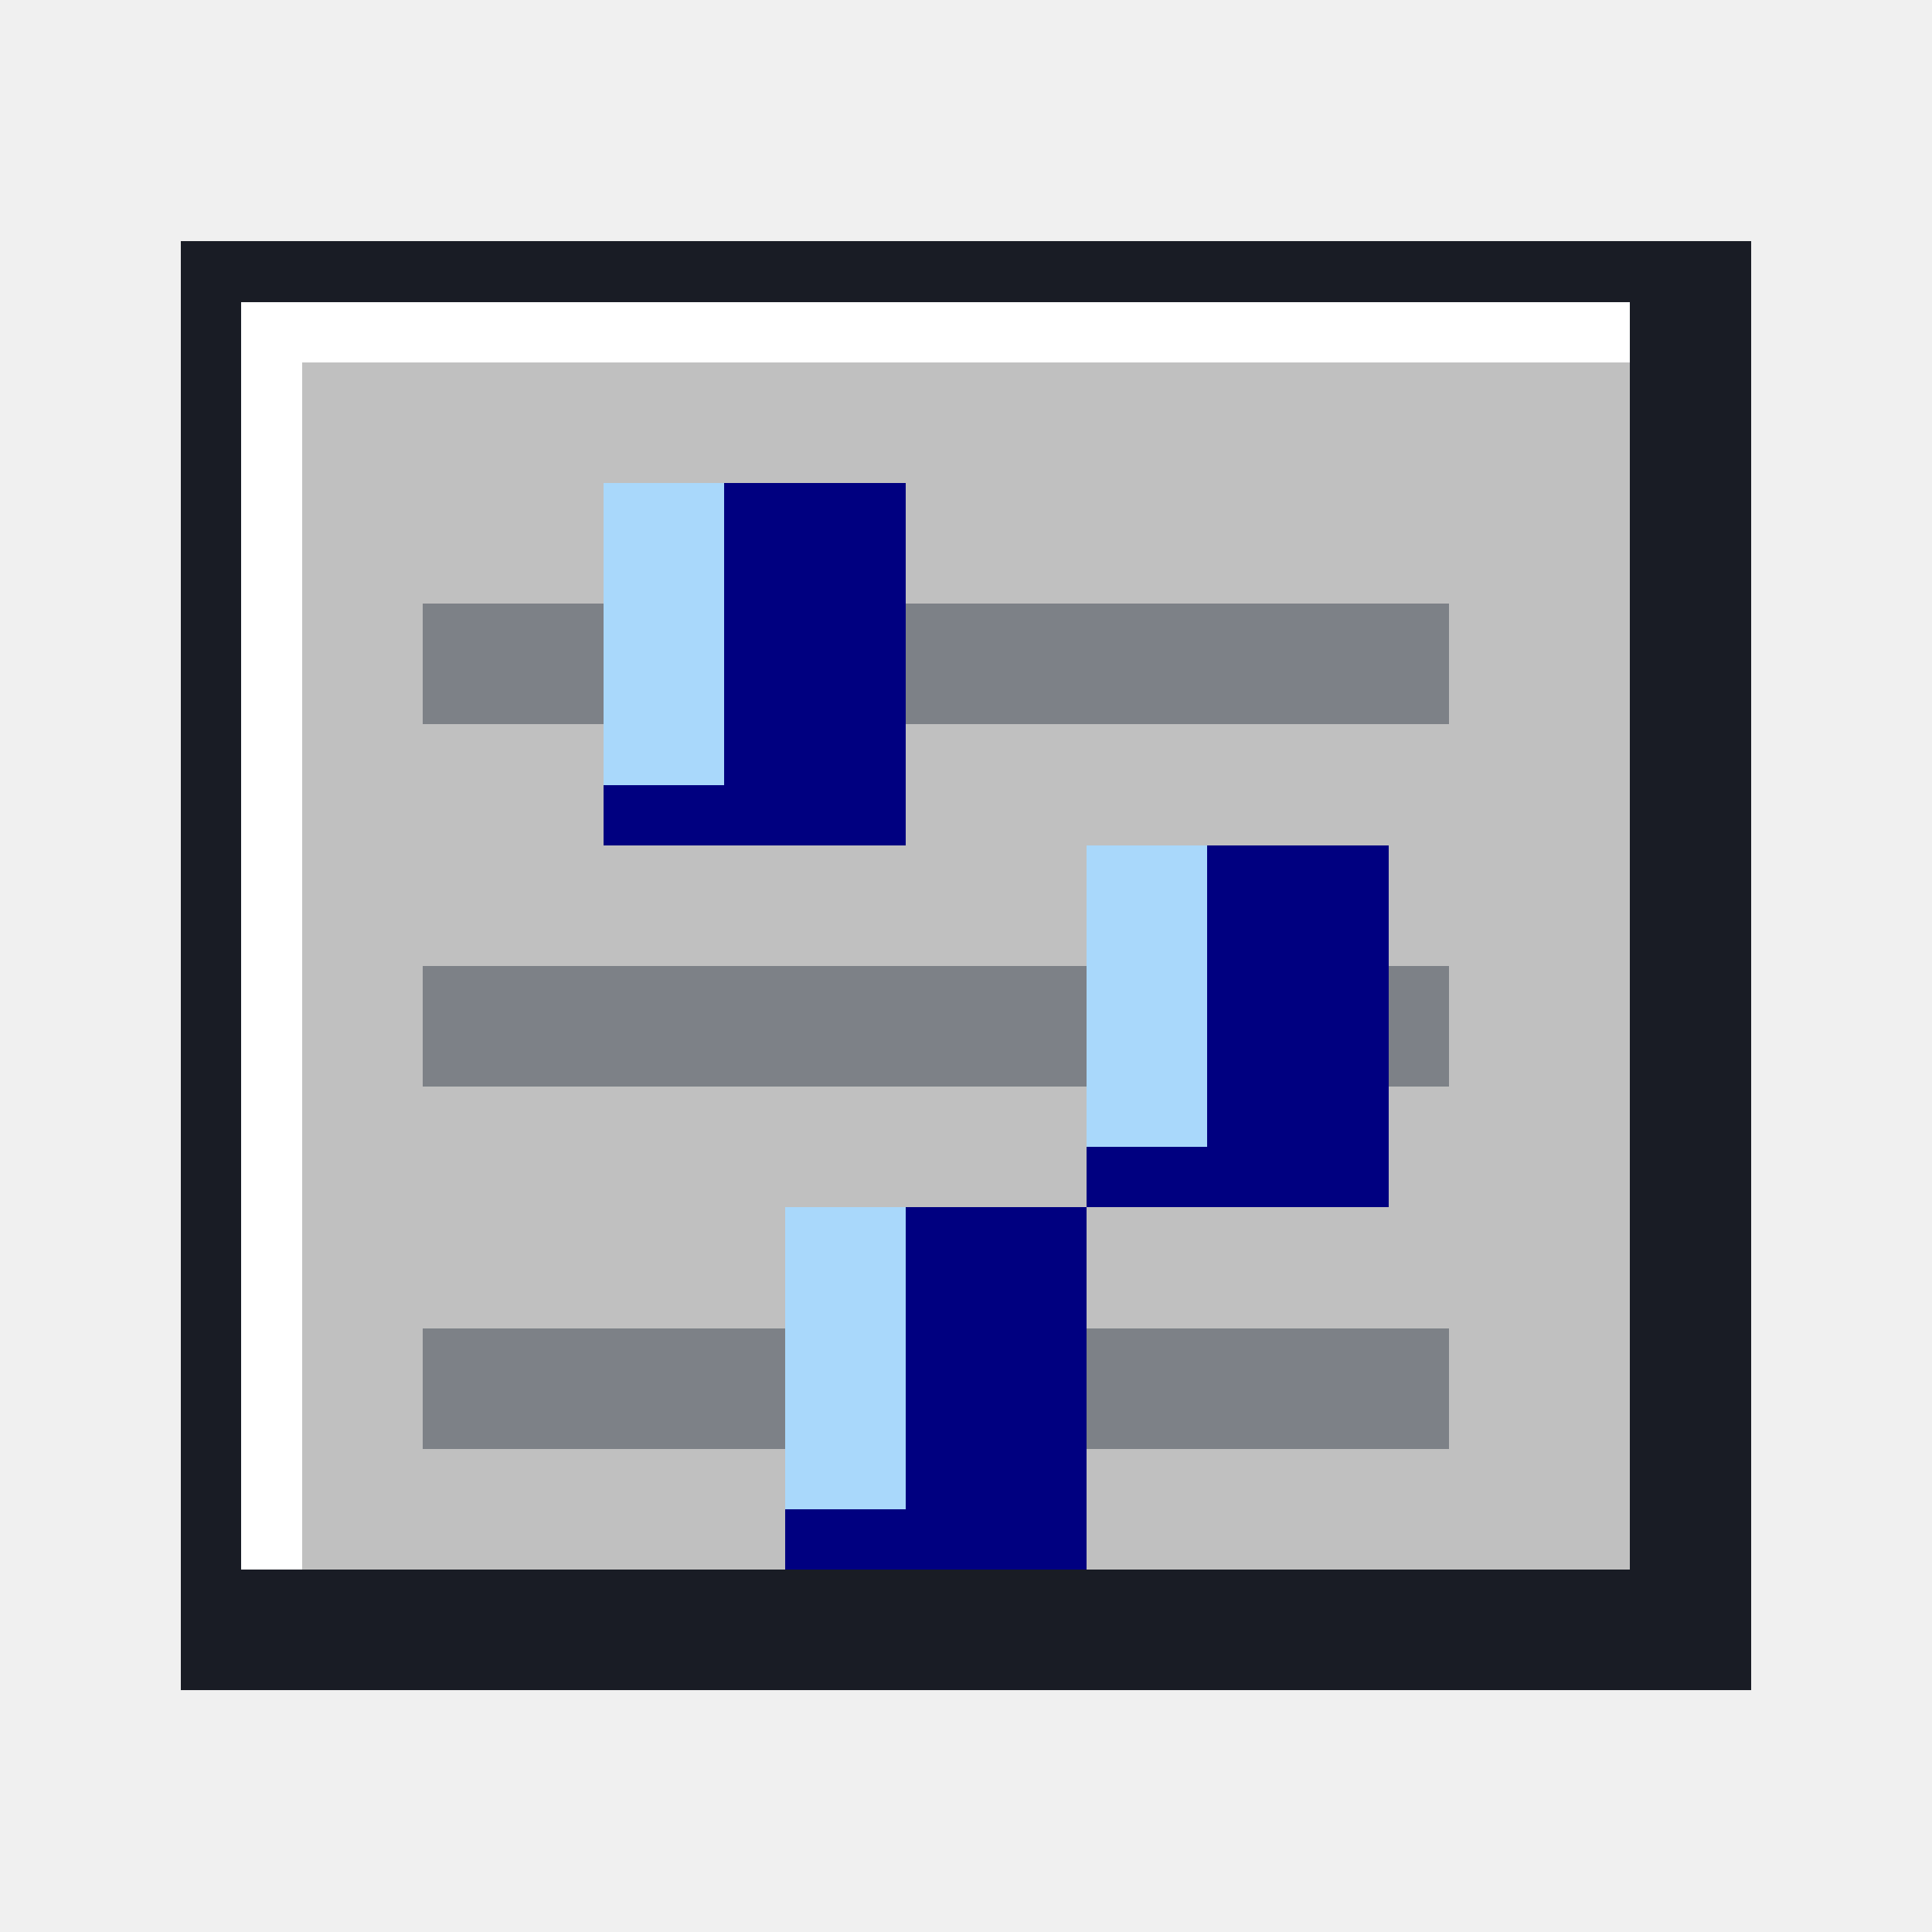
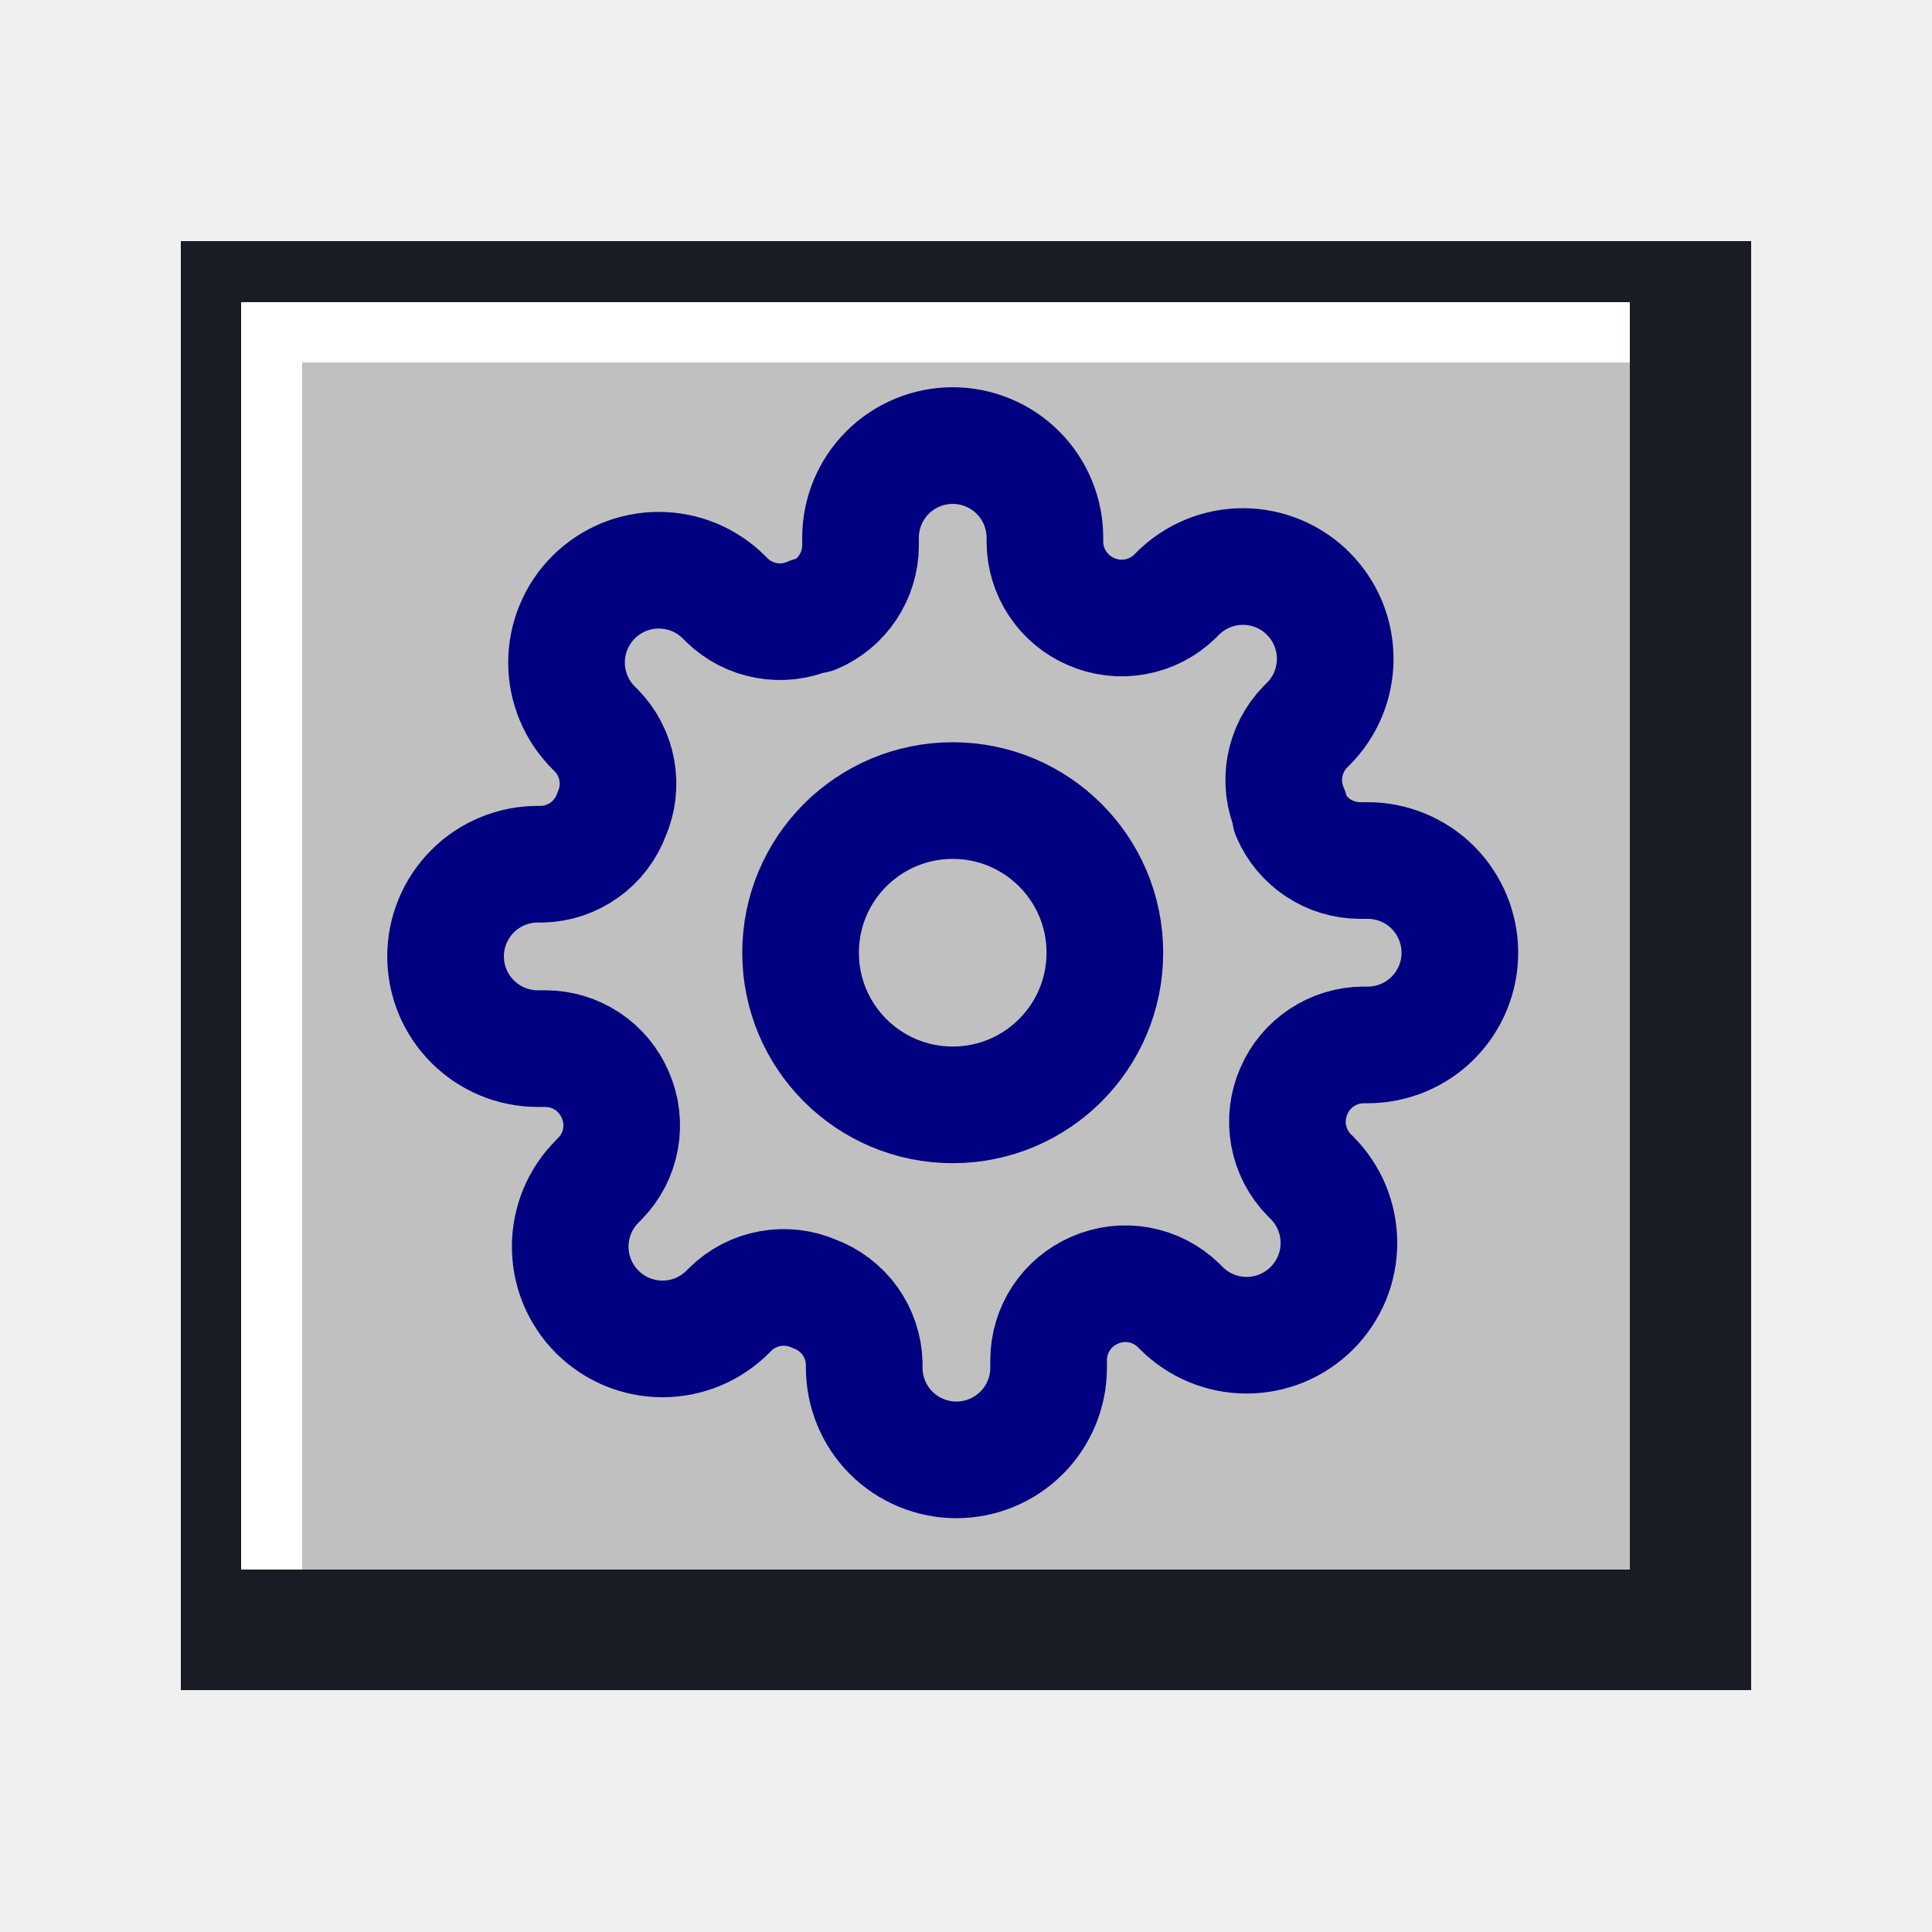
<svg xmlns="http://www.w3.org/2000/svg" width="32" height="32" viewBox="0 0 32 32" shape-rendering="crispEdges">
  <path d="M3 4h26v24H3Z" fill="#191c25" />
  <path d="M4 5h23v21H4Z" fill="#c0c0c0" />
  <path d="M4 5h23v1H5v20H4Z" fill="#fff" />
-   <path d="M7 10h17v2H7Zm0 6h17v2H7Zm0 6h17v2H7Z" fill="#7d8187" />
-   <path d="M10 8h5v6h-5Zm8 6h5v6h-5Zm-5 6h5v6h-5Z" fill="#000080" />
-   <path d="M10 8h2v5h-2Zm8 6h2v5h-2Zm-5 6h2v5h-2Z" fill="#a9d8fb" />
+   <g fill="none" shape-rendering="geometricPrecision" transform="translate(5.7 5.7) scale(.84)">
+     <path d="M12 15C13.657 15 15 13.657 15 12C15 10.343 13.657 9 12 9C10.343 9 9 10.343 9 12C9 13.657 10.343 15 12 15Z" stroke="#000080" stroke-width="2.3" stroke-linecap="round" stroke-linejoin="round" />
+     <path d="M18.727 14.727C18.606 15.002 18.57 15.306 18.624 15.601C18.677 15.895 18.818 16.168 19.027 16.382L19.082 16.436C19.251 16.605 19.385 16.806 19.477 17.026C19.568 17.247 19.615 17.484 19.615 17.723C19.615 17.962 19.568 18.198 19.477 18.419C19.385 18.64 19.251 18.84 19.082 19.009C18.913 19.178 18.712 19.312 18.492 19.404C18.271 19.495 18.034 19.542 17.796 19.542C17.556 19.542 17.32 19.495 17.099 19.404C16.878 19.312 16.678 19.178 16.509 19.009L16.454 18.954C16.24 18.745 15.968 18.604 15.673 18.551C15.378 18.497 15.074 18.534 14.8 18.654C14.531 18.77 14.302 18.961 14.14 19.205C13.979 19.449 13.892 19.735 13.891 20.027V20.182C13.891 20.664 13.699 21.127 13.358 21.468C13.017 21.808 12.555 22 12.073 22C11.591 22 11.128 21.808 10.787 21.468C10.446 21.127 10.255 20.664 10.255 20.182V20.1C10.248 19.799 10.15 19.507 9.975 19.262C9.8 19.018 9.555 18.831 9.273 18.727C8.999 18.606 8.694 18.57 8.399 18.624C8.105 18.677 7.832 18.818 7.618 19.027L7.564 19.082C7.395 19.251 7.194 19.385 6.974 19.477C6.753 19.568 6.516 19.615 6.277 19.615C6.038 19.615 5.802 19.568 5.581 19.477C5.36 19.385 5.16 19.251 4.991 19.082C4.822 18.913 4.688 18.712 4.596 18.492C4.505 18.271 4.458 18.034 4.458 17.796C4.458 17.556 4.505 17.32 4.596 17.099C4.688 16.878 4.822 16.678 4.991 16.509L5.045 16.454C5.255 16.24 5.396 15.968 5.449 15.673C5.503 15.378 5.466 15.074 5.345 14.8C5.23 14.531 5.039 14.302 4.795 14.14C4.551 13.979 4.265 13.892 3.973 13.891H3.818C3.336 13.891 2.874 13.699 2.533 13.358C2.192 13.017 2 12.555 2 12.073C2 11.591 2.192 11.128 2.533 10.787C2.874 10.446 3.336 10.255 3.818 10.255H3.9C4.201 10.248 4.493 10.15 4.738 9.975C4.982 9.8 5.169 9.555 5.273 9.273C5.394 8.999 5.43 8.694 5.376 8.399C5.323 8.105 5.182 7.832 4.973 7.618L4.918 7.564C4.749 7.395 4.615 7.194 4.524 6.974C4.432 6.753 4.385 6.516 4.385 6.277C4.385 6.038 4.432 5.802 4.524 5.581C4.615 5.36 4.749 5.16 4.918 4.991C5.087 4.822 5.288 4.688 5.508 4.596C5.729 4.505 5.966 4.458 6.205 4.458C6.443 4.458 6.68 4.505 6.901 4.596C7.122 4.688 7.322 4.822 7.491 4.991L7.545 5.045C7.76 5.255 8.032 5.396 8.327 5.449C8.622 5.503 8.926 5.466 9.2 5.345H9.273C9.542 5.23 9.771 5.039 9.932 4.795C10.094 4.551 10.181 4.265 10.182 3.973V3.818C10.182 3.336 10.373 2.874 10.714 2.533C11.055 2.192 11.518 2 12 2C12.482 2 12.945 2.192 13.286 2.533C13.627 2.874 13.818 3.336 13.818 3.818V3.9C13.819 4.193 13.906 4.478 14.068 4.722C14.229 4.966 14.458 5.157 14.727 5.273C15.002 5.394 15.306 5.43 15.601 5.376C15.895 5.323 16.168 5.182 16.382 4.973L16.436 4.918C16.605 4.749 16.806 4.615 17.026 4.524C17.247 4.432 17.484 4.385 17.723 4.385C17.962 4.385 18.198 4.432 18.419 4.524C18.64 4.615 18.84 4.749 19.009 4.918C19.178 5.087 19.312 5.288 19.404 5.508C19.495 5.729 19.542 5.966 19.542 6.205C19.542 6.443 19.495 6.68 19.404 6.901C19.312 7.122 19.178 7.322 19.009 7.491L18.954 7.545C18.745 7.76 18.604 8.032 18.551 8.327C18.497 8.622 18.534 8.926 18.654 9.2V9.273C18.77 9.542 18.961 9.771 19.205 9.932C19.449 10.094 19.735 10.181 20.027 10.182H20.182C20.664 10.182 21.127 10.373 21.468 10.714C21.808 11.055 22 11.518 22 12C22 12.482 21.808 12.945 21.468 13.286C21.127 13.627 20.664 13.818 20.182 13.818H20.1C19.808 13.819 19.522 13.906 19.278 14.068C19.034 14.229 18.843 14.458 18.727 14.727Z" stroke="#000080" stroke-width="2.3" stroke-linecap="round" stroke-linejoin="round" />
+   </g>
</svg>
